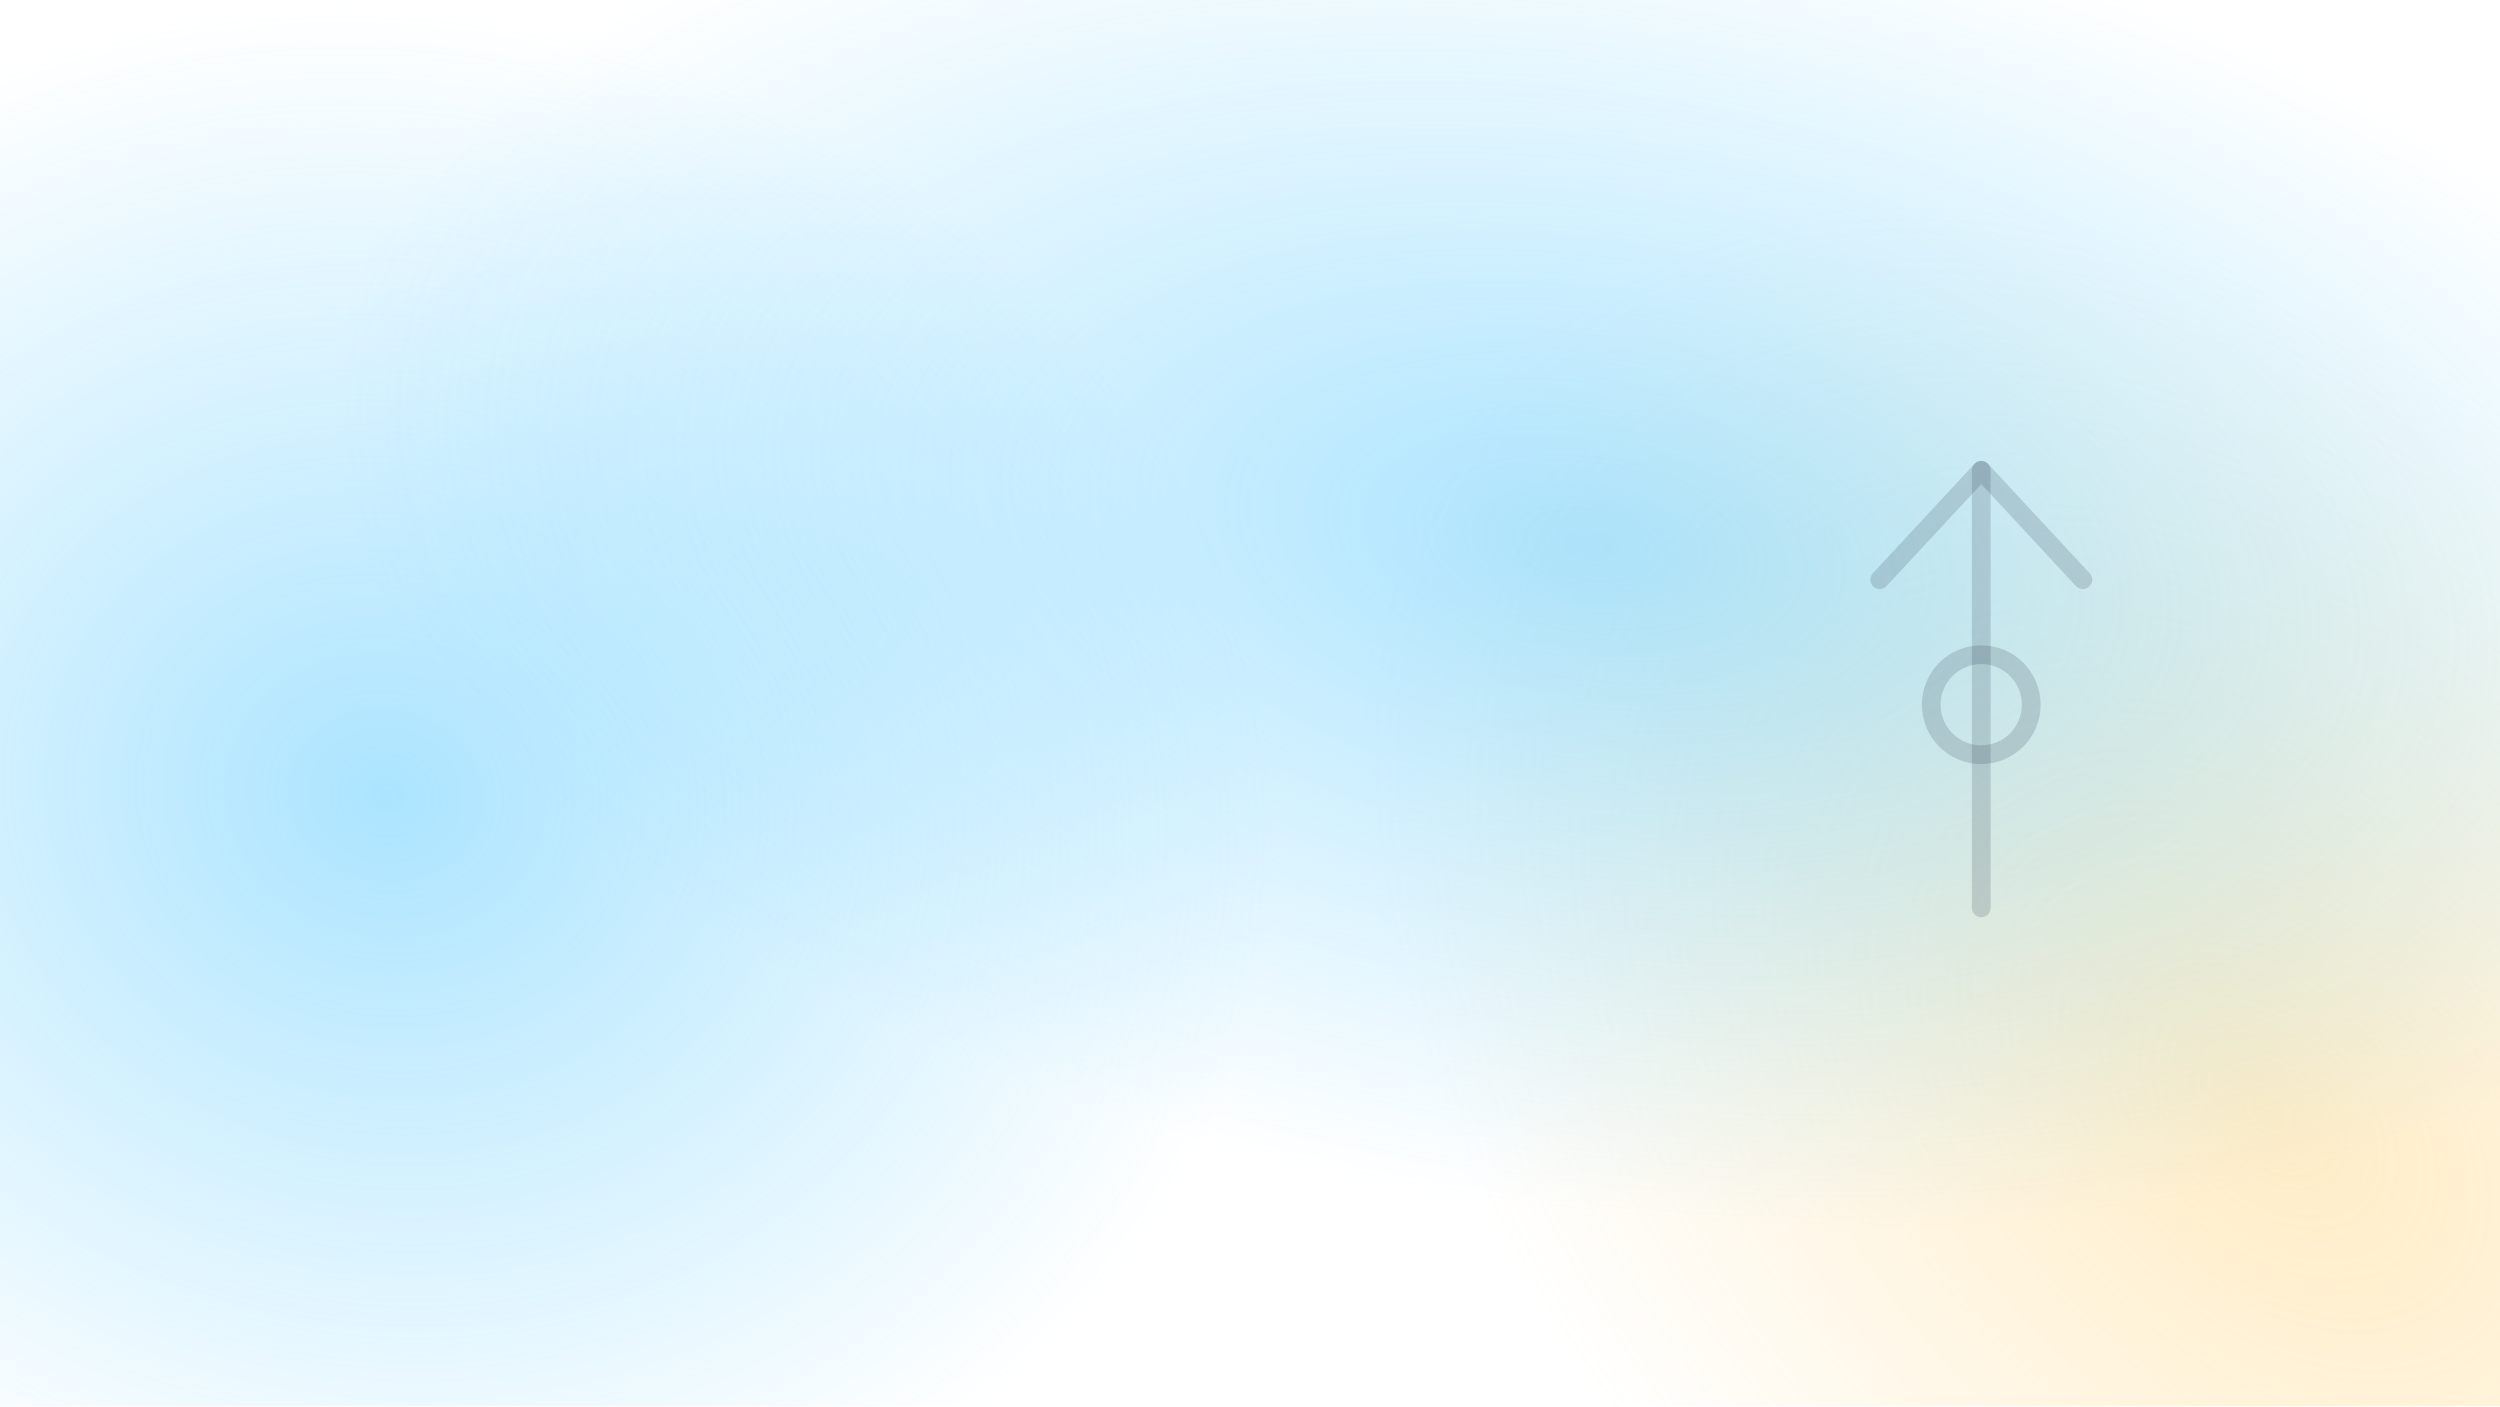
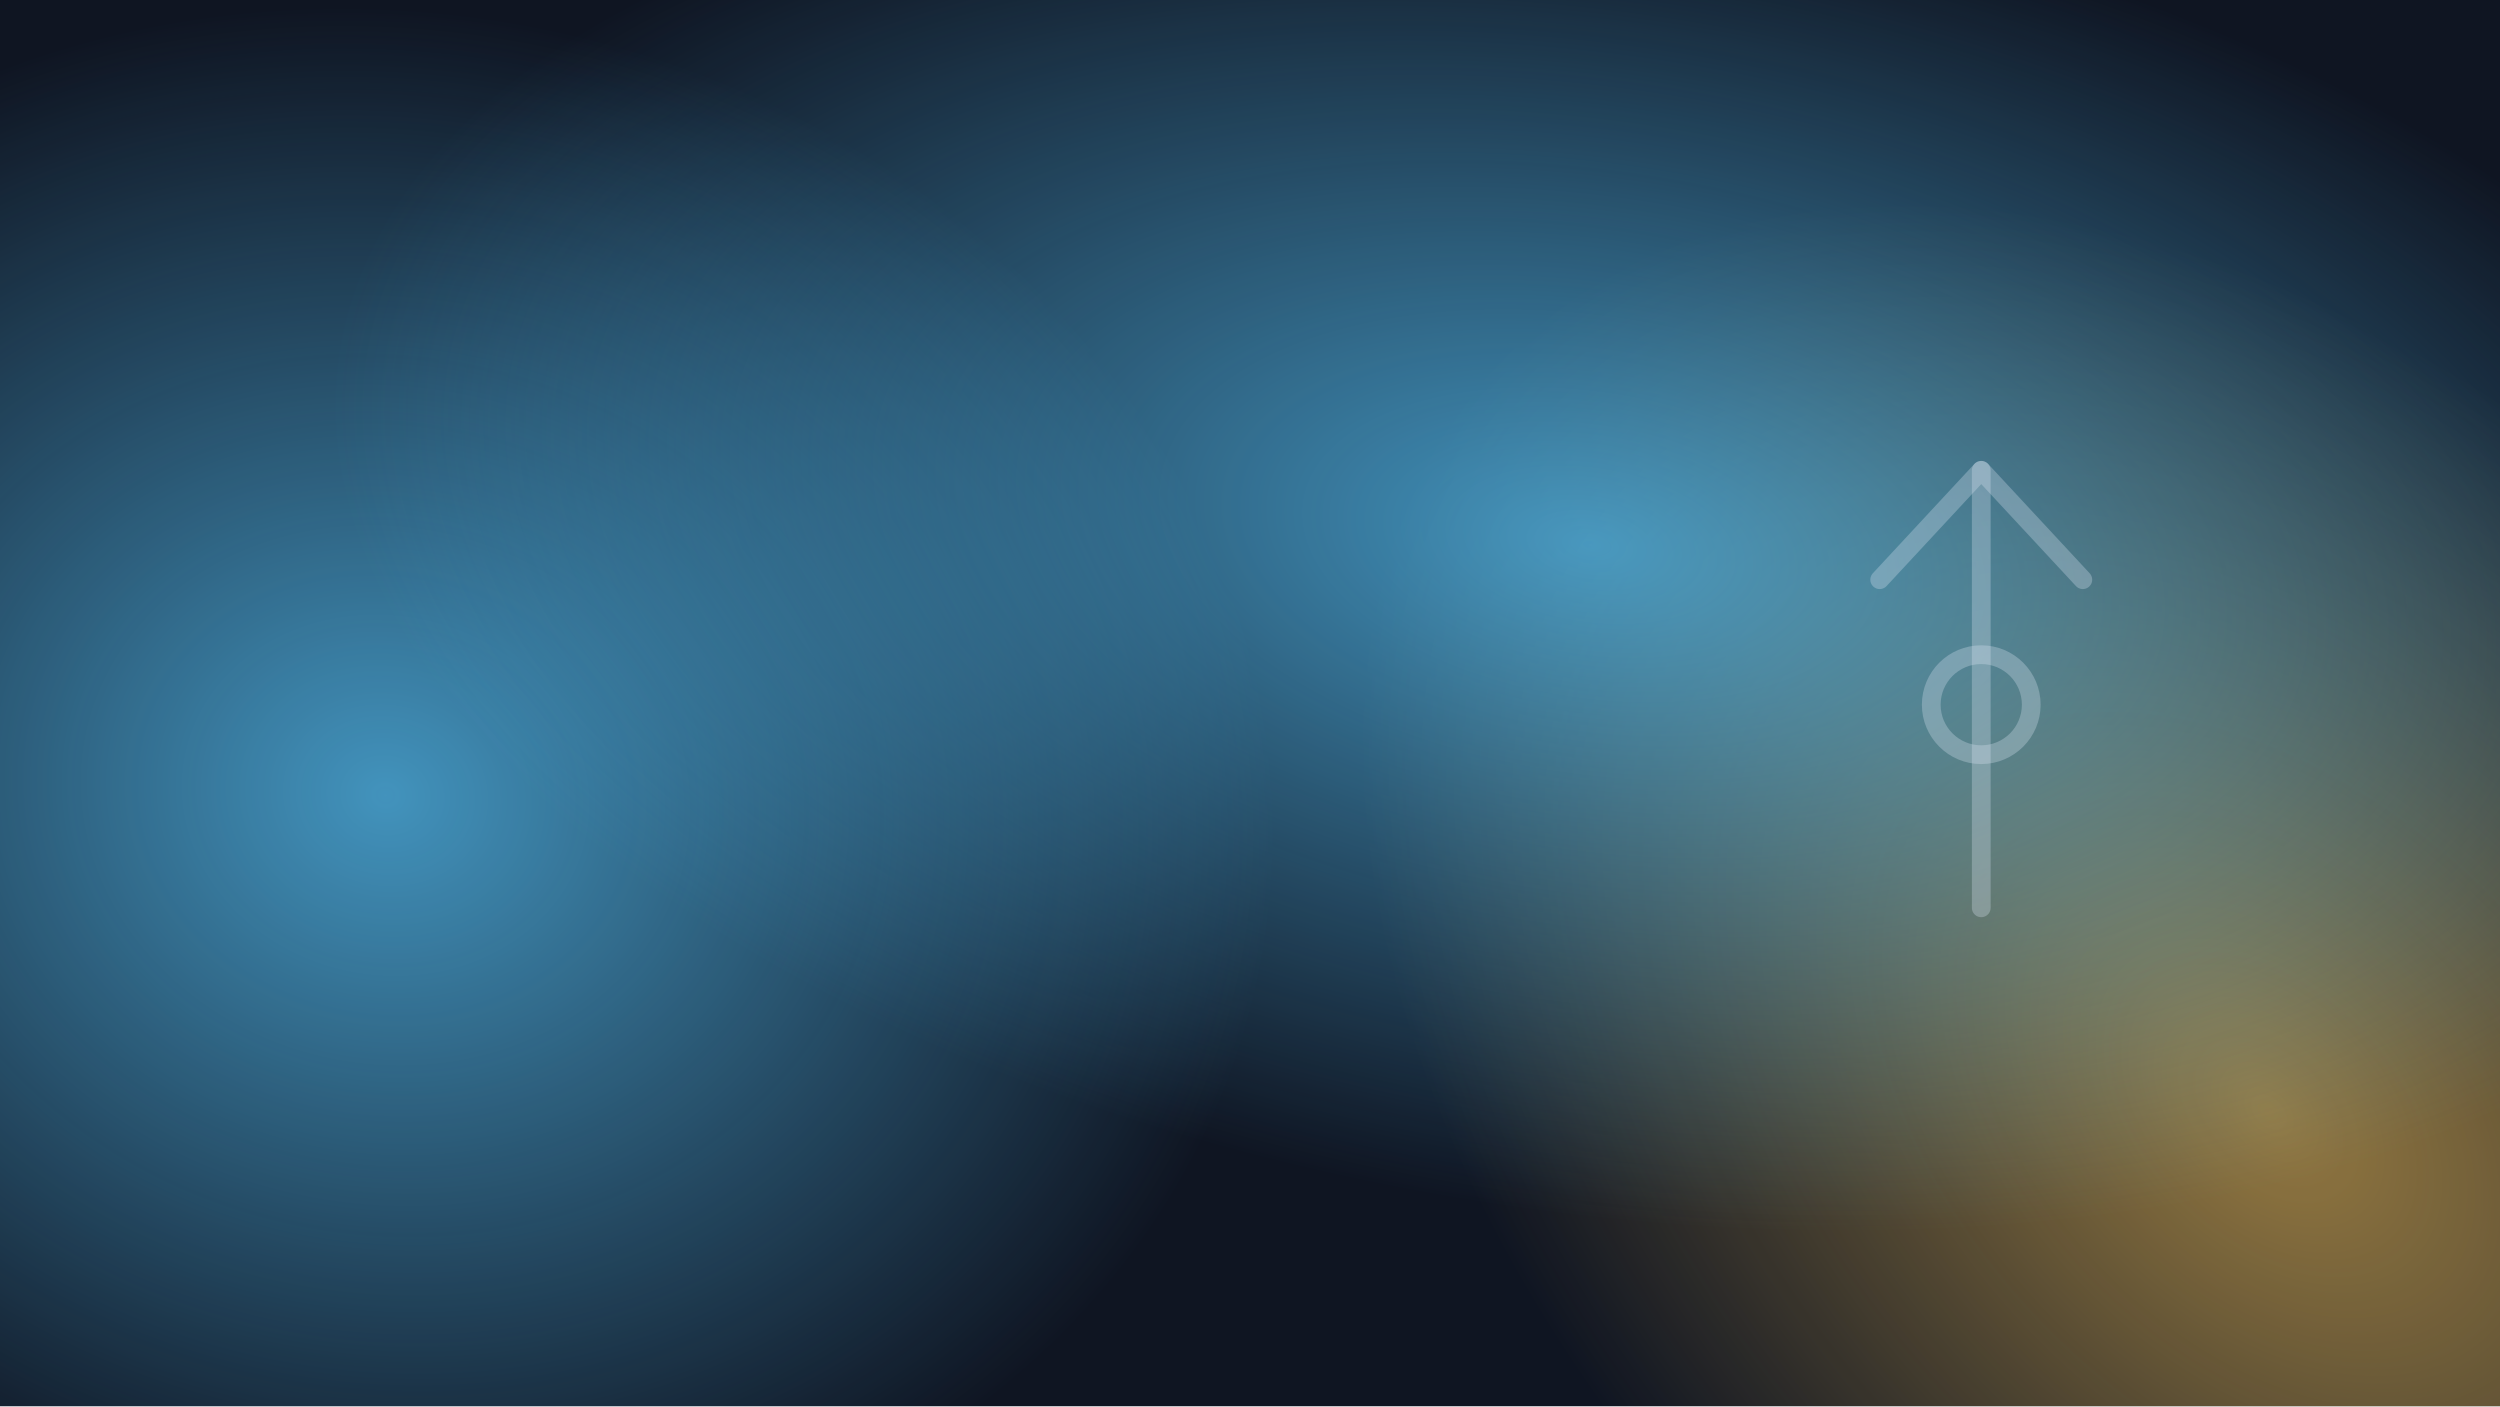
<svg xmlns="http://www.w3.org/2000/svg" width="1600" height="900" viewBox="0 0 1600 900" fill="none">
  <defs>
    <radialGradient id="g0" cx="0" cy="0" r="1" gradientUnits="userSpaceOnUse" gradientTransform="translate(250 511) rotate(11) scale(568 505)">
-       <stop stop-color="#58C9FF" stop-opacity="0.5" />
+       <stop stop-color="#58C9FF" stop-opacity="0.7" />
      <stop offset="1" stop-color="#58C9FF" stop-opacity="0" />
    </radialGradient>
    <radialGradient id="g1" cx="0" cy="0" r="1" gradientUnits="userSpaceOnUse" gradientTransform="translate(1448 707) rotate(45) scale(683 450)">
-       <stop stop-color="#FFC95A" stop-opacity="0.35" />
+       <stop stop-color="#FFC95A" stop-opacity="0.55" />
      <stop offset="1" stop-color="#FFC95A" stop-opacity="0" />
    </radialGradient>
    <radialGradient id="g2" cx="0" cy="0" r="1" gradientUnits="userSpaceOnUse" gradientTransform="translate(1019 350) rotate(9) scale(817 426)">
-       <stop stop-color="#58C9FF" stop-opacity="0.5" />
+       <stop stop-color="#58C9FF" stop-opacity="0.7" />
      <stop offset="1" stop-color="#58C9FF" stop-opacity="0" />
    </radialGradient>
  </defs>
+   <rect width="1600" height="900" fill="#0F1522" />
  <rect width="1600" height="900" fill="url(#g0)" />
  <rect width="1600" height="900" fill="url(#g1)" />
  <rect width="1600" height="900" fill="url(#g2)" />
-   <g transform="translate(1158,431)" fill="none" stroke="#132238" stroke-opacity="0.16" stroke-width="12" stroke-linecap="round" stroke-linejoin="round">
+   <g transform="translate(1158,431)" fill="none" stroke="#DCE7F5" stroke-opacity="0.30" stroke-width="12" stroke-linecap="round" stroke-linejoin="round">
    <polyline points="110,150 110,-130" />
  </g>
-   <g transform="translate(1158,431)" fill="none" stroke="#132238" stroke-opacity="0.16" stroke-width="12" stroke-linecap="round" stroke-linejoin="round">
+   <g transform="translate(1158,431)" fill="none" stroke="#DCE7F5" stroke-opacity="0.30" stroke-width="12" stroke-linecap="round" stroke-linejoin="round">
    <polyline points="45,-60 110,-130 175,-60" />
  </g>
-   <g transform="translate(1158,431)" fill="none" stroke="#132238" stroke-opacity="0.16" stroke-width="12" stroke-linecap="round" stroke-linejoin="round">
+   <g transform="translate(1158,431)" fill="none" stroke="#DCE7F5" stroke-opacity="0.30" stroke-width="12" stroke-linecap="round" stroke-linejoin="round">
    <circle cx="110" cy="20" r="32" />
  </g>
</svg>
